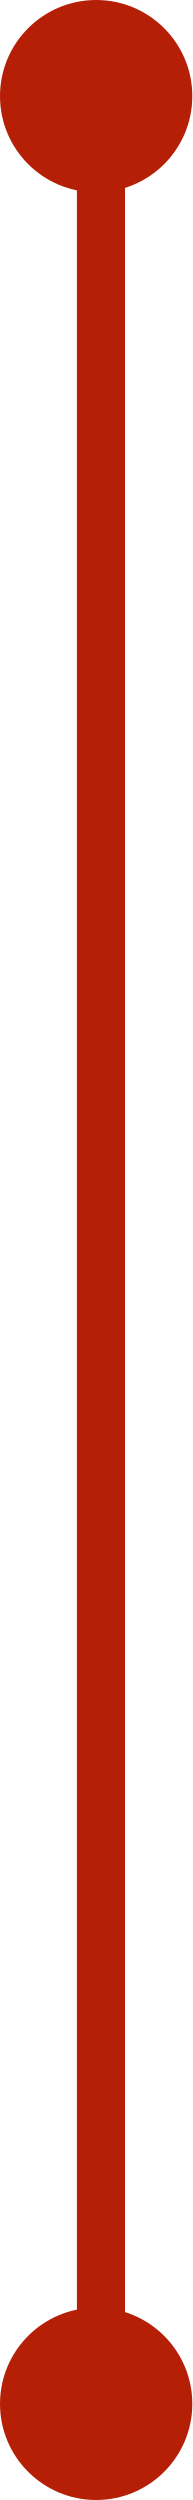
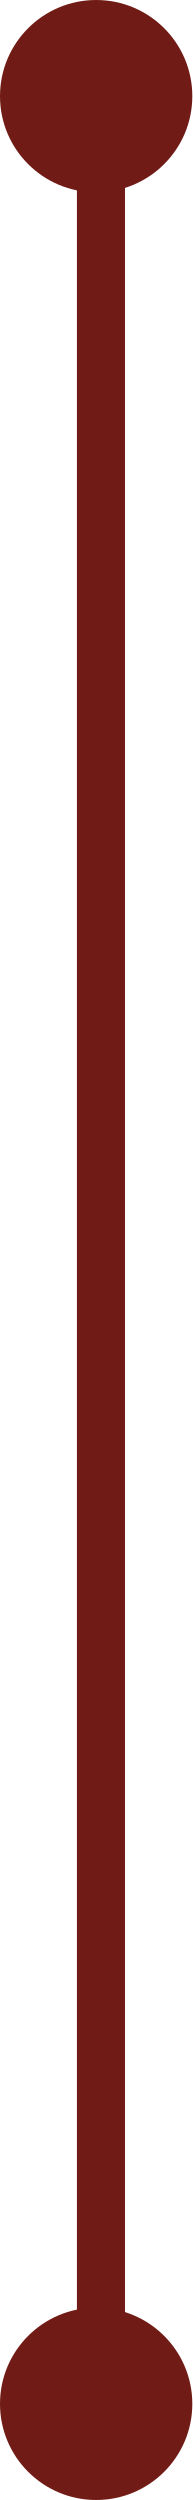
<svg xmlns="http://www.w3.org/2000/svg" width="10" height="130" viewBox="0 0 10 130" fill="none">
-   <rect x="4" y="5" width="2.5" height="120" fill="#B51F06" />
-   <circle cx="5" cy="5" r="5" fill="#B51F06" />
-   <circle cx="5" cy="125" r="5" fill="#B51F06" />
+   <rect x="4" y="5" width="2.5" height="120" fill="#701b15" />
+   <circle cx="5" cy="5" r="5" fill="#701b15" />
+   <circle cx="5" cy="125" r="5" fill="#701b15" />
</svg>
